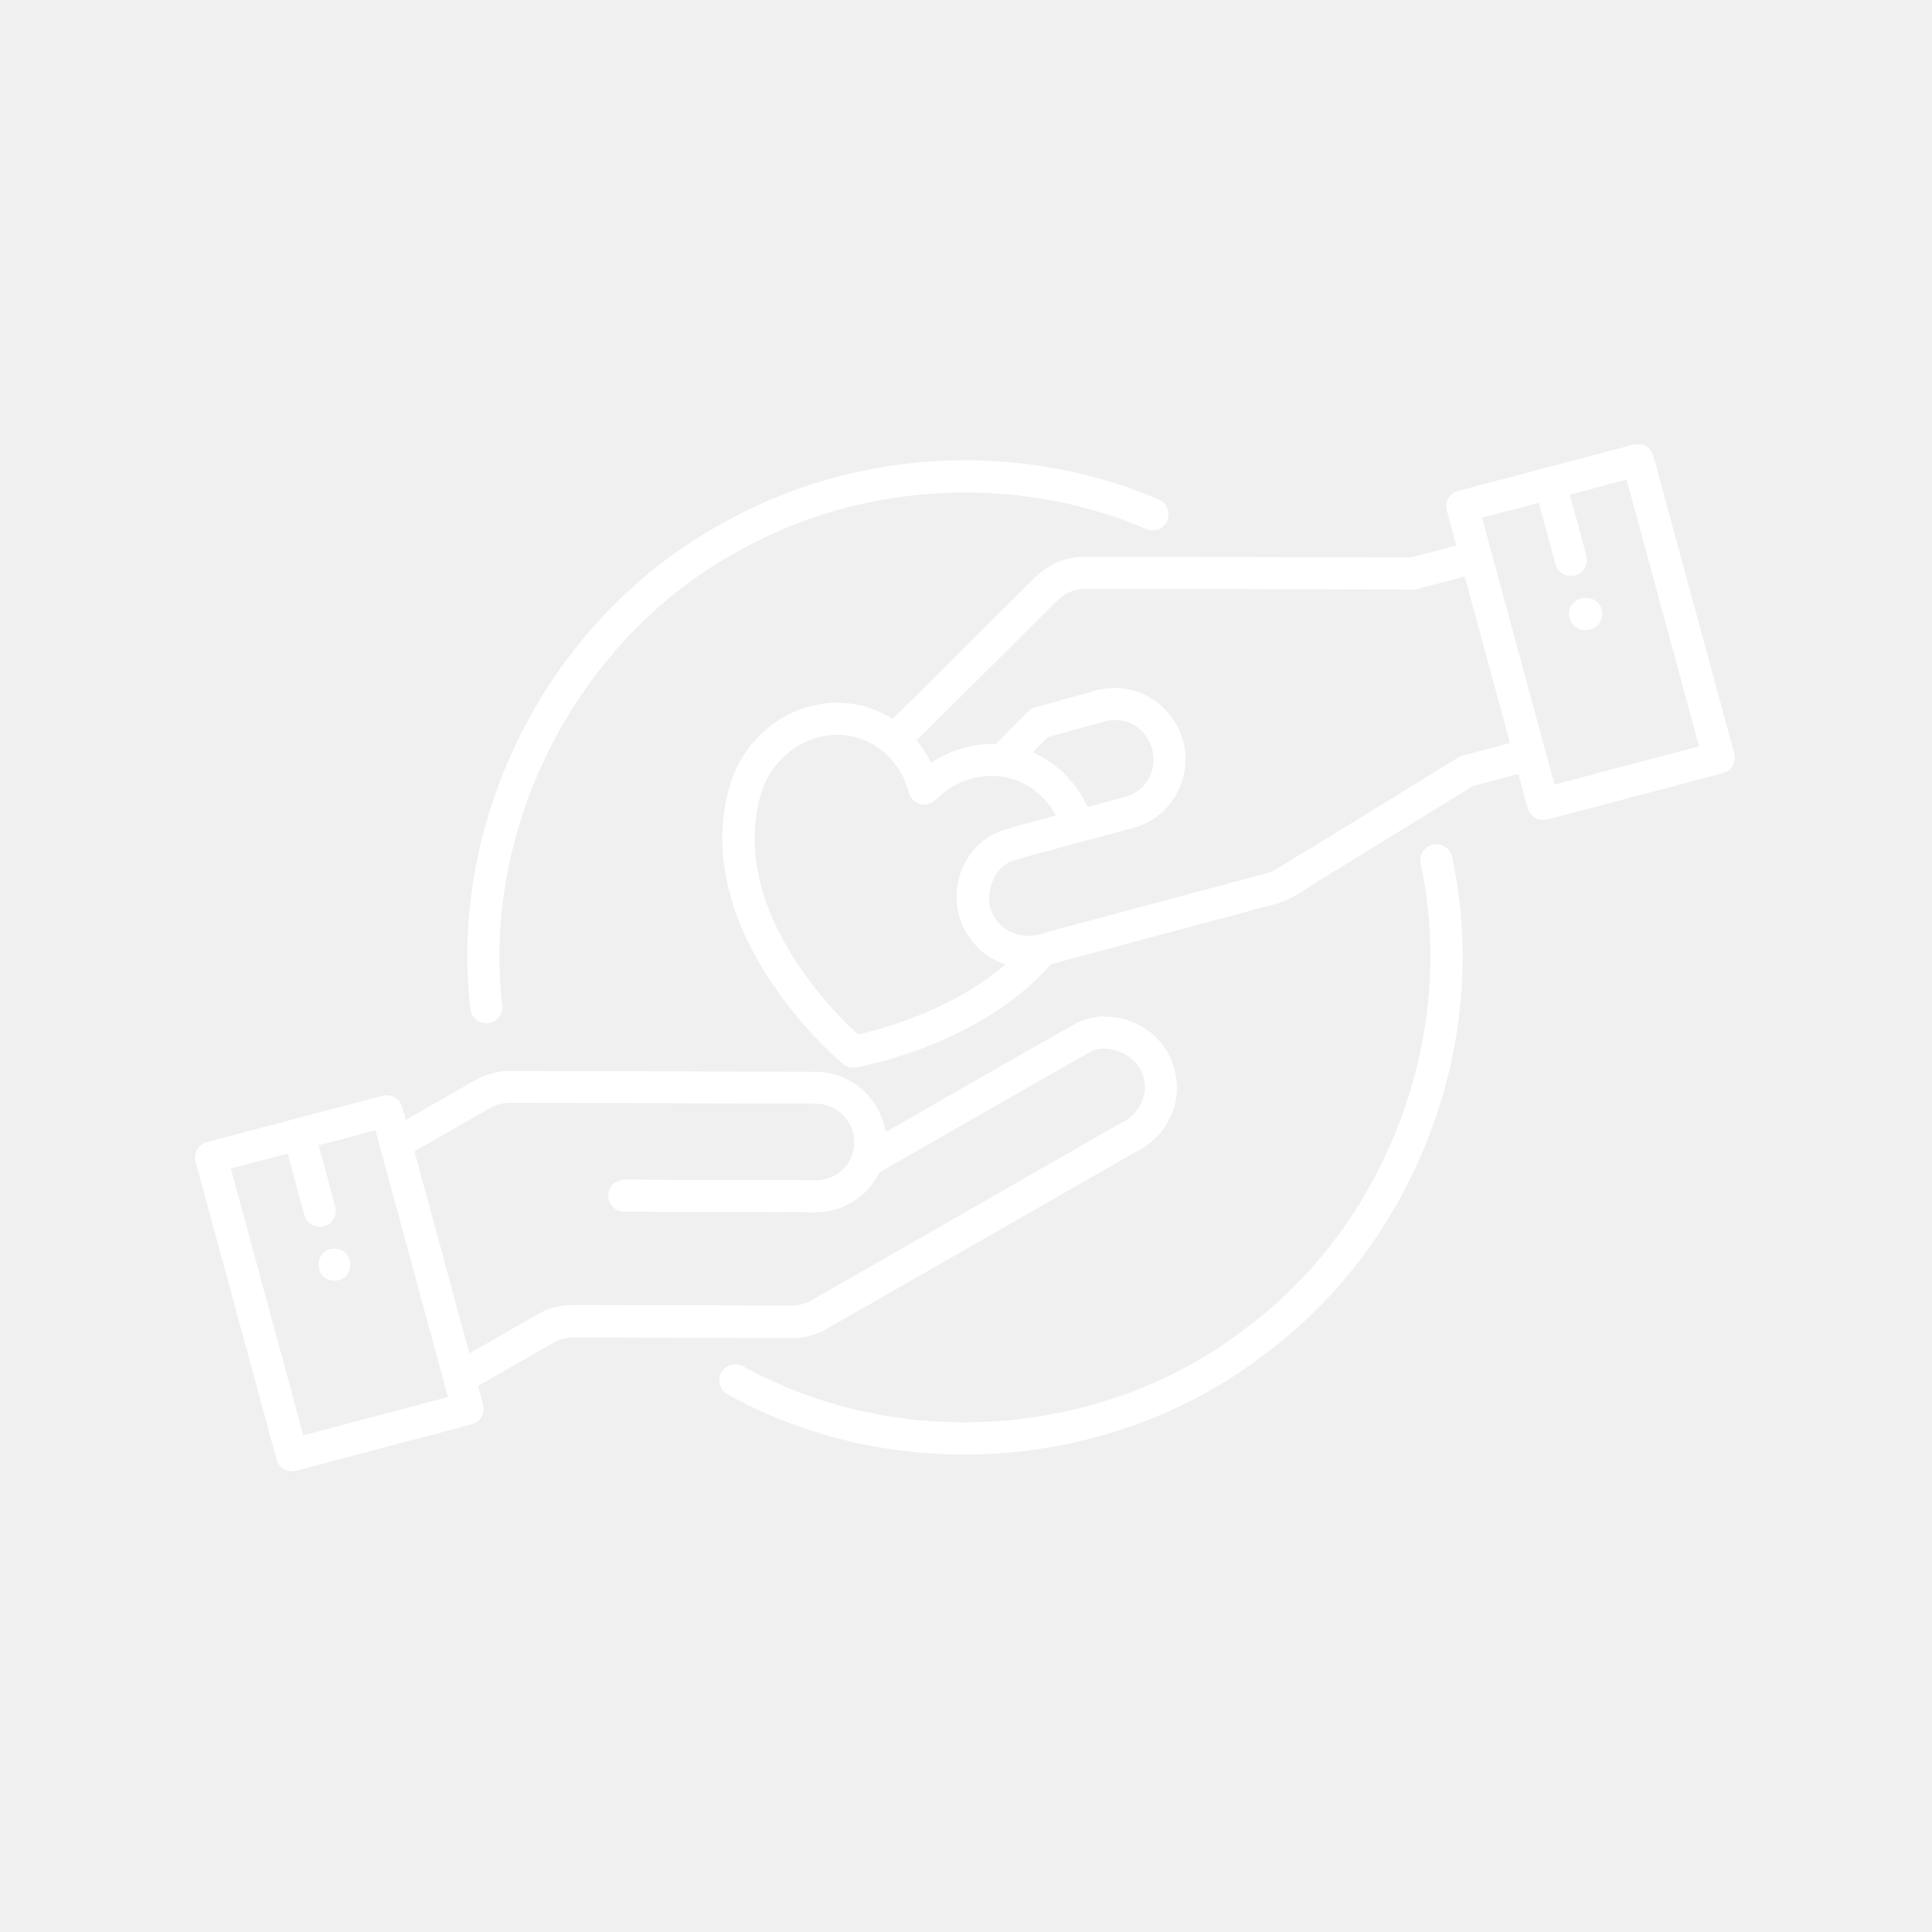
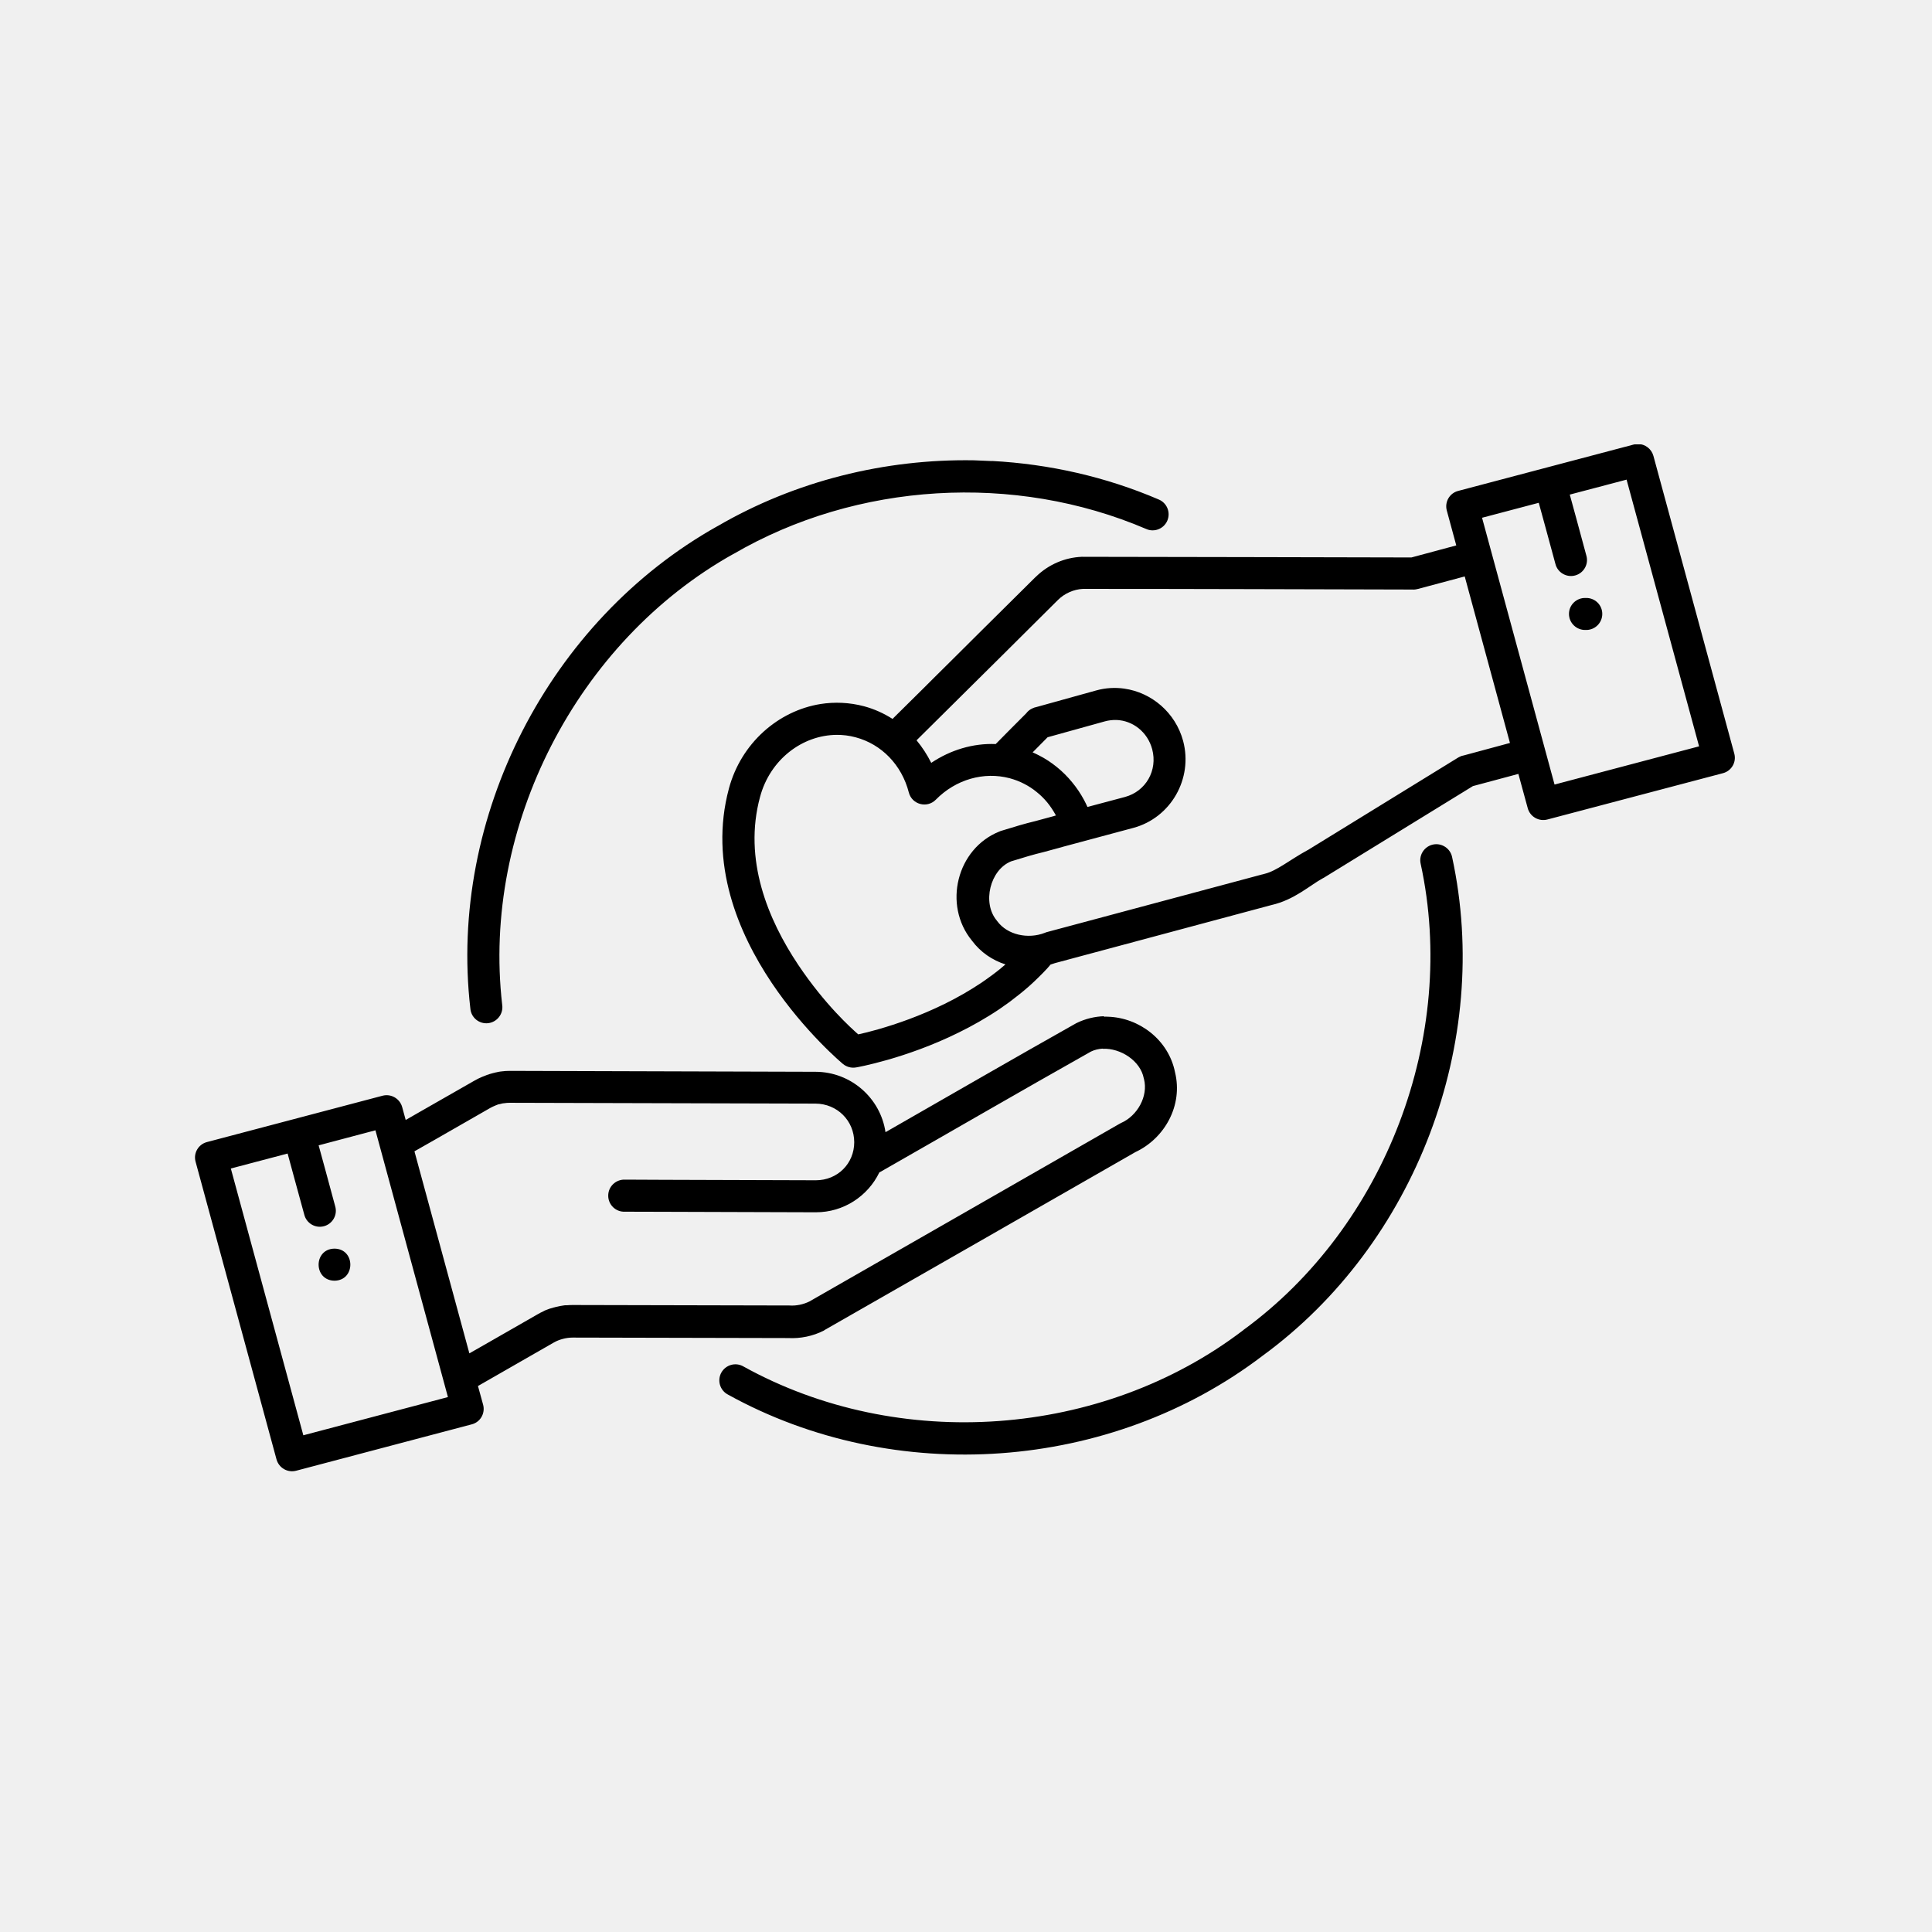
<svg xmlns="http://www.w3.org/2000/svg" width="400" zoomAndPan="magnify" viewBox="0 0 300 300" height="400" preserveAspectRatio="xMidYMid meet" version="1.0">
  <defs>
    <clipPath id="34a834bfdd">
      <path d="M 30 69 L 270 69 L 270 229 L 30 229 Z M 30 69 " clip-rule="nonzero" />
    </clipPath>
  </defs>
  <g clip-path="url(#34a834bfdd)">
-     <path fill="#ffffff" d="M 254.34 68.949 C 254.125 68.949 253.895 68.973 253.68 69.027 L 226.422 76.23 C 225.09 76.574 224.301 77.934 224.656 79.266 L 226.129 84.691 L 219.168 86.562 C 202.141 86.535 185.113 86.473 168.07 86.461 C 168.035 86.445 167.996 86.445 167.957 86.461 C 165.316 86.574 162.812 87.668 160.918 89.496 C 160.855 89.547 160.805 89.598 160.738 89.66 C 159.277 91.098 157.832 92.547 156.367 93.996 C 154.906 95.445 153.445 96.891 151.984 98.34 C 150.535 99.789 149.074 101.238 147.613 102.688 C 146.152 104.121 144.703 105.582 143.242 107.031 C 141.781 108.469 140.32 109.918 138.859 111.367 C 138.77 111.453 138.68 111.543 138.59 111.633 C 137.246 110.77 135.758 110.094 134.156 109.664 C 131.883 109.066 129.594 108.977 127.41 109.32 C 120.828 110.375 115.082 115.406 113.191 122.422 C 110.051 134.086 114.652 144.875 119.809 152.586 C 124.98 160.301 130.902 165.219 130.902 165.219 C 131.465 165.676 132.199 165.879 132.926 165.75 C 132.926 165.75 133.457 165.664 134.297 165.473 C 135.148 165.281 136.367 164.988 137.828 164.57 C 139.289 164.152 141.008 163.605 142.887 162.906 C 144.766 162.207 146.801 161.355 148.883 160.324 C 150.969 159.297 153.117 158.09 155.211 156.68 C 155.734 156.324 156.254 155.953 156.777 155.574 C 157.285 155.191 157.793 154.797 158.301 154.391 C 158.809 153.984 159.316 153.566 159.801 153.133 C 160.297 152.688 160.777 152.242 161.25 151.773 C 161.488 151.547 161.719 151.305 161.961 151.062 C 162.188 150.82 162.418 150.578 162.645 150.34 C 162.812 150.148 162.977 149.969 163.129 149.777 C 163.359 149.703 163.586 149.625 163.816 149.551 L 197.414 140.539 C 201.008 139.727 203.371 137.477 205.457 136.348 C 205.508 136.336 205.547 136.309 205.582 136.285 C 213.297 131.543 220.996 126.805 228.711 122.066 L 235.773 120.172 L 237.223 125.484 C 237.578 126.816 238.953 127.605 240.285 127.25 L 267.543 120.059 C 268.879 119.703 269.664 118.34 269.297 117.008 L 256.742 70.793 C 256.449 69.711 255.457 68.949 254.34 68.938 Z M 151.262 71.477 C 137.398 71.238 123.484 74.68 111.41 81.707 L 111.398 81.707 C 85.285 96.332 69.594 126.844 73.035 156.59 C 73.137 158 74.395 159.043 75.805 158.879 C 77.203 158.711 78.195 157.414 77.98 156.02 C 74.789 128.367 89.582 99.613 113.863 86.027 L 113.875 86.027 L 113.902 86.016 C 133.078 74.844 157.539 73.398 177.945 82.125 C 179.215 82.711 180.715 82.125 181.262 80.844 C 181.809 79.559 181.199 78.074 179.902 77.551 C 171.695 74.031 162.898 72.051 154.031 71.578 L 154.031 71.594 C 153.102 71.543 152.188 71.516 151.262 71.477 Z M 252.574 74.477 L 263.832 115.891 L 241.391 121.824 L 230.133 80.398 L 238.938 78.074 L 239.992 81.922 L 241.52 87.551 C 241.848 88.898 243.246 89.727 244.594 89.355 C 245.941 88.988 246.73 87.578 246.32 86.242 L 244.797 80.613 L 243.754 76.801 Z M 227.441 89.508 L 234.465 115.367 L 227.301 117.301 C 227.082 117.336 226.867 117.402 226.664 117.504 C 226.641 117.516 226.613 117.543 226.59 117.555 C 226.562 117.566 226.551 117.566 226.523 117.578 C 226.461 117.617 226.41 117.645 226.348 117.68 C 218.594 122.445 210.844 127.223 203.094 131.988 C 203.066 131.988 203.055 131.988 203.055 132 C 200.273 133.516 198.266 135.23 196.359 135.688 C 196.281 135.711 196.207 135.727 196.129 135.75 L 196.105 135.762 C 196.055 135.762 196.016 135.777 195.965 135.789 L 162.469 144.758 C 162.379 144.785 162.305 144.824 162.215 144.859 C 159.648 145.852 156.434 145.191 154.855 143.043 C 154.832 143.008 154.793 142.969 154.77 142.93 C 152.48 140.184 153.738 135.078 156.992 133.754 C 162.391 132.102 159.191 133.121 165.008 131.508 L 165.035 131.492 L 175.965 128.559 C 181.809 126.996 185.277 120.91 183.715 115.051 C 182.531 110.652 178.82 107.527 174.578 106.93 C 173.168 106.727 171.68 106.805 170.219 107.211 L 160.98 109.777 C 160.727 109.828 160.484 109.902 160.258 110.02 C 159.887 110.195 159.582 110.449 159.344 110.77 C 158.465 111.645 157.602 112.523 156.723 113.398 C 156.027 114.109 155.312 114.82 154.613 115.535 C 151.094 115.395 147.602 116.449 144.602 118.457 C 143.965 117.184 143.203 116.016 142.328 114.961 C 142.34 114.938 142.352 114.938 142.367 114.91 C 143.828 113.461 145.289 112.012 146.75 110.566 C 148.199 109.117 149.66 107.68 151.121 106.23 C 152.582 104.781 154.043 103.336 155.504 101.887 C 156.953 100.438 158.414 98.988 159.875 97.539 C 161.336 96.09 162.797 94.645 164.246 93.195 C 164.262 93.18 164.273 93.168 164.285 93.156 C 165.301 92.141 166.75 91.504 168.172 91.441 C 185.164 91.441 202.152 91.504 219.156 91.543 C 219.434 91.566 219.715 91.555 219.98 91.492 C 220.004 91.492 220.02 91.492 220.043 91.48 C 220.07 91.48 220.109 91.465 220.145 91.453 L 220.223 91.441 Z M 246.219 92.852 C 244.809 92.801 243.629 93.918 243.629 95.328 C 243.629 96.738 244.809 97.871 246.219 97.82 C 247.633 97.871 248.801 96.738 248.801 95.328 C 248.801 93.918 247.633 92.801 246.219 92.852 Z M 173.359 111.797 C 175.898 111.887 178.188 113.652 178.91 116.332 C 179.789 119.637 177.922 122.879 174.68 123.754 L 168.859 125.305 C 168.695 124.926 168.504 124.555 168.312 124.188 C 167.781 123.207 167.168 122.293 166.457 121.441 C 165.758 120.59 164.973 119.805 164.105 119.105 C 163.242 118.406 162.305 117.781 161.285 117.273 C 160.98 117.109 160.664 116.969 160.348 116.828 C 161.121 116.043 161.895 115.266 162.672 114.48 L 171.566 112.012 C 172.164 111.848 172.762 111.785 173.359 111.797 Z M 129.898 114.109 C 130.879 114.098 131.883 114.223 132.875 114.492 C 136.875 115.559 140.016 118.762 141.121 123.055 C 141.602 124.926 143.953 125.559 145.312 124.176 C 148.426 121.012 152.773 119.789 156.789 120.844 C 157.574 121.062 158.324 121.34 159.023 121.707 C 159.723 122.066 160.371 122.484 160.969 122.98 C 161.578 123.461 162.125 124.008 162.621 124.605 C 163.117 125.215 163.547 125.863 163.93 126.562 C 163.941 126.574 163.941 126.602 163.969 126.625 L 163.727 126.691 L 163.715 126.691 C 163.715 126.691 163.715 126.691 163.715 126.703 C 157.793 128.344 161.285 127.238 155.379 129.039 C 155.312 129.066 155.25 129.09 155.188 129.117 C 148.555 131.762 146.395 140.539 150.918 146.055 C 152.277 147.887 154.105 149.105 156.129 149.754 C 155.809 150.02 155.504 150.289 155.188 150.543 C 154.742 150.898 154.285 151.254 153.828 151.582 C 153.371 151.926 152.898 152.242 152.43 152.574 C 150.551 153.832 148.605 154.938 146.688 155.879 C 144.781 156.82 142.898 157.605 141.16 158.254 C 139.418 158.902 137.816 159.41 136.457 159.805 C 135.121 160.188 134.043 160.453 133.266 160.617 C 132.176 159.652 128.109 156.02 123.965 149.844 C 119.238 142.777 115.387 133.465 118.02 123.742 C 119.582 117.922 124.59 114.148 129.914 114.109 Z M 222.965 131.086 C 221.391 131.137 220.246 132.613 220.602 134.137 C 226.41 160.859 215.164 190.418 193.078 206.516 L 193.043 206.555 C 171.109 223.289 139.57 225.551 115.438 212.184 C 114.23 211.484 112.695 211.918 112.008 213.137 C 111.336 214.355 111.793 215.895 113.023 216.543 C 138.961 230.902 172.48 228.5 196.055 210.52 C 219.801 193.188 231.723 161.824 225.484 133.094 C 225.242 131.898 224.172 131.062 222.965 131.086 Z M 171.426 157.797 C 170.004 157.848 168.566 158.18 167.207 158.84 C 167.168 158.863 167.117 158.879 167.082 158.902 C 157.168 164.48 147.348 170.172 137.5 175.805 C 136.723 170.516 132.137 166.438 126.633 166.426 L 79.188 166.285 C 78.73 166.285 78.27 166.312 77.812 166.375 C 77.801 166.375 77.777 166.375 77.762 166.387 C 77.75 166.387 77.727 166.387 77.711 166.387 C 77.586 166.414 77.457 166.414 77.344 166.449 C 77.266 166.465 77.203 166.477 77.129 166.5 C 77.027 166.516 76.938 166.527 76.836 166.566 C 76.746 166.578 76.656 166.617 76.566 166.629 C 76.492 166.652 76.414 166.68 76.34 166.691 C 76.238 166.719 76.125 166.754 76.023 166.781 C 75.957 166.805 75.895 166.832 75.832 166.855 C 75.703 166.883 75.59 166.922 75.477 166.973 C 75.438 166.984 75.398 166.996 75.359 167.023 C 75.223 167.086 75.07 167.125 74.93 167.188 L 74.918 167.188 C 74.902 167.199 74.902 167.199 74.902 167.199 C 74.473 167.379 74.039 167.582 73.633 167.824 L 65.145 172.676 L 62.996 173.91 L 62.449 171.902 C 62.082 170.582 60.723 169.793 59.387 170.148 L 32.133 177.34 C 30.797 177.695 30.008 179.055 30.367 180.379 L 42.934 226.605 C 43.301 227.941 44.66 228.727 45.996 228.371 L 73.266 221.168 C 74.586 220.824 75.375 219.465 75.02 218.129 L 74.219 215.219 L 77.496 213.34 L 85.984 208.473 C 86.441 208.207 86.926 208.027 87.406 207.902 C 87.891 207.773 88.387 207.699 88.918 207.699 L 122.363 207.773 C 124.297 207.875 126.227 207.48 127.941 206.605 C 127.98 206.578 128.02 206.555 128.043 206.527 C 144.145 197.34 160.219 188.102 176.293 178.902 C 180.879 176.758 183.715 171.621 182.457 166.5 C 181.453 161.457 176.879 158.012 172.023 157.875 C 171.82 157.859 171.617 157.859 171.414 157.875 Z M 171.234 162.855 C 174.008 162.727 177.082 164.723 177.602 167.43 C 177.613 167.48 177.629 167.531 177.641 167.57 C 178.312 170.211 176.625 173.262 174.07 174.379 C 173.992 174.418 173.906 174.457 173.828 174.508 C 157.777 183.695 141.742 192.918 125.68 202.094 C 124.727 202.562 123.621 202.793 122.566 202.715 C 122.555 202.715 122.531 202.715 122.516 202.715 C 122.48 202.715 122.43 202.715 122.379 202.715 L 122.34 202.715 C 122.328 202.715 122.312 202.715 122.301 202.715 L 88.934 202.641 C 88.641 202.641 88.348 202.652 88.043 202.68 C 87.914 202.664 87.789 202.68 87.648 202.691 C 87.203 202.754 86.746 202.832 86.301 202.945 C 86.238 202.973 86.188 202.973 86.125 202.996 C 86.074 202.996 86.035 203.023 85.996 203.023 C 85.539 203.137 85.094 203.289 84.676 203.465 C 84.547 203.516 84.434 203.582 84.332 203.645 C 84.055 203.758 83.785 203.91 83.52 204.062 L 75.043 208.918 L 72.883 210.148 L 64.355 178.777 L 67.637 176.91 L 76.125 172.043 C 76.402 171.891 76.684 171.762 76.961 171.648 C 77.078 171.598 77.203 171.559 77.316 171.508 C 77.418 171.484 77.52 171.445 77.609 171.445 C 77.699 171.418 77.777 171.395 77.852 171.383 C 78.004 171.344 78.168 171.305 78.32 171.305 C 78.602 171.254 78.883 171.242 79.172 171.242 L 126.621 171.367 C 129.988 171.383 132.633 174.012 132.645 177.352 C 132.645 180.684 130.051 183.273 126.684 183.273 L 102.961 183.199 L 97.039 183.172 C 95.629 183.121 94.445 184.242 94.445 185.652 C 94.434 187.062 95.605 188.207 97.016 188.152 L 102.949 188.168 L 126.672 188.242 C 131.004 188.258 134.781 185.715 136.547 182.043 C 136.609 182.016 136.66 181.992 136.711 181.965 C 147.625 175.738 158.477 169.438 169.406 163.285 C 169.977 163.008 170.602 162.867 171.234 162.828 Z M 58.297 175.512 L 69.555 216.938 L 47.102 222.871 L 35.844 181.445 L 44.66 179.121 L 45.703 182.957 L 47.242 188.586 C 47.57 189.945 48.957 190.773 50.316 190.402 C 51.664 190.035 52.449 188.625 52.043 187.289 L 50.52 181.66 L 49.477 177.848 Z M 51.941 193.887 C 48.652 193.922 48.652 198.828 51.941 198.867 C 55.219 198.828 55.219 193.922 51.941 193.887 Z M 51.941 193.887 " fill-opacity="1" fill-rule="nonzero" />
+     <path fill="currentColor" d="M 254.34 68.949 C 254.125 68.949 253.895 68.973 253.68 69.027 L 226.422 76.23 C 225.09 76.574 224.301 77.934 224.656 79.266 L 226.129 84.691 L 219.168 86.562 C 202.141 86.535 185.113 86.473 168.07 86.461 C 168.035 86.445 167.996 86.445 167.957 86.461 C 165.316 86.574 162.812 87.668 160.918 89.496 C 160.855 89.547 160.805 89.598 160.738 89.66 C 159.277 91.098 157.832 92.547 156.367 93.996 C 154.906 95.445 153.445 96.891 151.984 98.34 C 150.535 99.789 149.074 101.238 147.613 102.688 C 146.152 104.121 144.703 105.582 143.242 107.031 C 141.781 108.469 140.32 109.918 138.859 111.367 C 138.77 111.453 138.68 111.543 138.59 111.633 C 137.246 110.77 135.758 110.094 134.156 109.664 C 131.883 109.066 129.594 108.977 127.41 109.32 C 120.828 110.375 115.082 115.406 113.191 122.422 C 110.051 134.086 114.652 144.875 119.809 152.586 C 124.98 160.301 130.902 165.219 130.902 165.219 C 131.465 165.676 132.199 165.879 132.926 165.75 C 132.926 165.75 133.457 165.664 134.297 165.473 C 135.148 165.281 136.367 164.988 137.828 164.57 C 139.289 164.152 141.008 163.605 142.887 162.906 C 144.766 162.207 146.801 161.355 148.883 160.324 C 150.969 159.297 153.117 158.09 155.211 156.68 C 155.734 156.324 156.254 155.953 156.777 155.574 C 157.285 155.191 157.793 154.797 158.301 154.391 C 158.809 153.984 159.316 153.566 159.801 153.133 C 160.297 152.688 160.777 152.242 161.25 151.773 C 161.488 151.547 161.719 151.305 161.961 151.062 C 162.188 150.82 162.418 150.578 162.645 150.34 C 162.812 150.148 162.977 149.969 163.129 149.777 C 163.359 149.703 163.586 149.625 163.816 149.551 L 197.414 140.539 C 201.008 139.727 203.371 137.477 205.457 136.348 C 205.508 136.336 205.547 136.309 205.582 136.285 C 213.297 131.543 220.996 126.805 228.711 122.066 L 235.773 120.172 L 237.223 125.484 C 237.578 126.816 238.953 127.605 240.285 127.25 L 267.543 120.059 C 268.879 119.703 269.664 118.34 269.297 117.008 L 256.742 70.793 C 256.449 69.711 255.457 68.949 254.34 68.938 Z M 151.262 71.477 C 137.398 71.238 123.484 74.68 111.41 81.707 L 111.398 81.707 C 85.285 96.332 69.594 126.844 73.035 156.59 C 73.137 158 74.395 159.043 75.805 158.879 C 77.203 158.711 78.195 157.414 77.98 156.02 C 74.789 128.367 89.582 99.613 113.863 86.027 L 113.875 86.027 L 113.902 86.016 C 133.078 74.844 157.539 73.398 177.945 82.125 C 179.215 82.711 180.715 82.125 181.262 80.844 C 181.809 79.559 181.199 78.074 179.902 77.551 C 171.695 74.031 162.898 72.051 154.031 71.578 L 154.031 71.594 C 153.102 71.543 152.188 71.516 151.262 71.477 Z M 252.574 74.477 L 263.832 115.891 L 241.391 121.824 L 230.133 80.398 L 238.938 78.074 L 239.992 81.922 L 241.52 87.551 C 241.848 88.898 243.246 89.727 244.594 89.355 C 245.941 88.988 246.73 87.578 246.32 86.242 L 244.797 80.613 L 243.754 76.801 Z M 227.441 89.508 L 234.465 115.367 L 227.301 117.301 C 227.082 117.336 226.867 117.402 226.664 117.504 C 226.641 117.516 226.613 117.543 226.59 117.555 C 226.562 117.566 226.551 117.566 226.523 117.578 C 226.461 117.617 226.41 117.645 226.348 117.68 C 218.594 122.445 210.844 127.223 203.094 131.988 C 203.066 131.988 203.055 131.988 203.055 132 C 200.273 133.516 198.266 135.23 196.359 135.688 C 196.281 135.711 196.207 135.727 196.129 135.75 L 196.105 135.762 C 196.055 135.762 196.016 135.777 195.965 135.789 L 162.469 144.758 C 162.379 144.785 162.305 144.824 162.215 144.859 C 159.648 145.852 156.434 145.191 154.855 143.043 C 154.832 143.008 154.793 142.969 154.77 142.93 C 152.48 140.184 153.738 135.078 156.992 133.754 C 162.391 132.102 159.191 133.121 165.008 131.508 L 165.035 131.492 L 175.965 128.559 C 181.809 126.996 185.277 120.91 183.715 115.051 C 182.531 110.652 178.82 107.527 174.578 106.93 C 173.168 106.727 171.68 106.805 170.219 107.211 L 160.98 109.777 C 160.727 109.828 160.484 109.902 160.258 110.02 C 159.887 110.195 159.582 110.449 159.344 110.77 C 158.465 111.645 157.602 112.523 156.723 113.398 C 156.027 114.109 155.312 114.82 154.613 115.535 C 151.094 115.395 147.602 116.449 144.602 118.457 C 143.965 117.184 143.203 116.016 142.328 114.961 C 142.34 114.938 142.352 114.938 142.367 114.91 C 143.828 113.461 145.289 112.012 146.75 110.566 C 148.199 109.117 149.66 107.68 151.121 106.23 C 152.582 104.781 154.043 103.336 155.504 101.887 C 156.953 100.438 158.414 98.988 159.875 97.539 C 161.336 96.09 162.797 94.645 164.246 93.195 C 164.262 93.18 164.273 93.168 164.285 93.156 C 165.301 92.141 166.75 91.504 168.172 91.441 C 185.164 91.441 202.152 91.504 219.156 91.543 C 219.434 91.566 219.715 91.555 219.98 91.492 C 220.004 91.492 220.02 91.492 220.043 91.48 C 220.07 91.48 220.109 91.465 220.145 91.453 L 220.223 91.441 Z M 246.219 92.852 C 244.809 92.801 243.629 93.918 243.629 95.328 C 243.629 96.738 244.809 97.871 246.219 97.82 C 247.633 97.871 248.801 96.738 248.801 95.328 C 248.801 93.918 247.633 92.801 246.219 92.852 Z M 173.359 111.797 C 175.898 111.887 178.188 113.652 178.91 116.332 C 179.789 119.637 177.922 122.879 174.68 123.754 L 168.859 125.305 C 168.695 124.926 168.504 124.555 168.312 124.188 C 167.781 123.207 167.168 122.293 166.457 121.441 C 165.758 120.59 164.973 119.805 164.105 119.105 C 163.242 118.406 162.305 117.781 161.285 117.273 C 160.98 117.109 160.664 116.969 160.348 116.828 C 161.121 116.043 161.895 115.266 162.672 114.48 L 171.566 112.012 C 172.164 111.848 172.762 111.785 173.359 111.797 Z M 129.898 114.109 C 130.879 114.098 131.883 114.223 132.875 114.492 C 136.875 115.559 140.016 118.762 141.121 123.055 C 141.602 124.926 143.953 125.559 145.312 124.176 C 148.426 121.012 152.773 119.789 156.789 120.844 C 157.574 121.062 158.324 121.34 159.023 121.707 C 159.723 122.066 160.371 122.484 160.969 122.98 C 161.578 123.461 162.125 124.008 162.621 124.605 C 163.117 125.215 163.547 125.863 163.93 126.562 C 163.941 126.574 163.941 126.602 163.969 126.625 L 163.727 126.691 L 163.715 126.691 C 163.715 126.691 163.715 126.691 163.715 126.703 C 157.793 128.344 161.285 127.238 155.379 129.039 C 155.312 129.066 155.25 129.09 155.188 129.117 C 148.555 131.762 146.395 140.539 150.918 146.055 C 152.277 147.887 154.105 149.105 156.129 149.754 C 155.809 150.02 155.504 150.289 155.188 150.543 C 154.742 150.898 154.285 151.254 153.828 151.582 C 153.371 151.926 152.898 152.242 152.43 152.574 C 150.551 153.832 148.605 154.938 146.688 155.879 C 144.781 156.82 142.898 157.605 141.16 158.254 C 139.418 158.902 137.816 159.41 136.457 159.805 C 135.121 160.188 134.043 160.453 133.266 160.617 C 132.176 159.652 128.109 156.02 123.965 149.844 C 119.238 142.777 115.387 133.465 118.02 123.742 C 119.582 117.922 124.59 114.148 129.914 114.109 Z M 222.965 131.086 C 221.391 131.137 220.246 132.613 220.602 134.137 C 226.41 160.859 215.164 190.418 193.078 206.516 L 193.043 206.555 C 171.109 223.289 139.57 225.551 115.438 212.184 C 114.23 211.484 112.695 211.918 112.008 213.137 C 111.336 214.355 111.793 215.895 113.023 216.543 C 138.961 230.902 172.48 228.5 196.055 210.52 C 219.801 193.188 231.723 161.824 225.484 133.094 C 225.242 131.898 224.172 131.062 222.965 131.086 Z M 171.426 157.797 C 170.004 157.848 168.566 158.18 167.207 158.84 C 167.168 158.863 167.117 158.879 167.082 158.902 C 157.168 164.48 147.348 170.172 137.5 175.805 C 136.723 170.516 132.137 166.438 126.633 166.426 L 79.188 166.285 C 78.73 166.285 78.27 166.312 77.812 166.375 C 77.801 166.375 77.777 166.375 77.762 166.387 C 77.75 166.387 77.727 166.387 77.711 166.387 C 77.586 166.414 77.457 166.414 77.344 166.449 C 77.266 166.465 77.203 166.477 77.129 166.5 C 77.027 166.516 76.938 166.527 76.836 166.566 C 76.746 166.578 76.656 166.617 76.566 166.629 C 76.492 166.652 76.414 166.68 76.34 166.691 C 76.238 166.719 76.125 166.754 76.023 166.781 C 75.957 166.805 75.895 166.832 75.832 166.855 C 75.703 166.883 75.59 166.922 75.477 166.973 C 75.438 166.984 75.398 166.996 75.359 167.023 C 75.223 167.086 75.07 167.125 74.93 167.188 L 74.918 167.188 C 74.902 167.199 74.902 167.199 74.902 167.199 C 74.473 167.379 74.039 167.582 73.633 167.824 L 65.145 172.676 L 62.996 173.91 L 62.449 171.902 C 62.082 170.582 60.723 169.793 59.387 170.148 L 32.133 177.34 C 30.797 177.695 30.008 179.055 30.367 180.379 L 42.934 226.605 C 43.301 227.941 44.66 228.727 45.996 228.371 L 73.266 221.168 C 74.586 220.824 75.375 219.465 75.02 218.129 L 74.219 215.219 L 77.496 213.34 L 85.984 208.473 C 86.441 208.207 86.926 208.027 87.406 207.902 C 87.891 207.773 88.387 207.699 88.918 207.699 L 122.363 207.773 C 124.297 207.875 126.227 207.48 127.941 206.605 C 127.98 206.578 128.02 206.555 128.043 206.527 C 144.145 197.34 160.219 188.102 176.293 178.902 C 180.879 176.758 183.715 171.621 182.457 166.5 C 181.453 161.457 176.879 158.012 172.023 157.875 C 171.82 157.859 171.617 157.859 171.414 157.875 Z M 171.234 162.855 C 174.008 162.727 177.082 164.723 177.602 167.43 C 177.613 167.48 177.629 167.531 177.641 167.57 C 178.312 170.211 176.625 173.262 174.07 174.379 C 173.992 174.418 173.906 174.457 173.828 174.508 C 157.777 183.695 141.742 192.918 125.68 202.094 C 124.727 202.562 123.621 202.793 122.566 202.715 C 122.555 202.715 122.531 202.715 122.516 202.715 C 122.48 202.715 122.43 202.715 122.379 202.715 L 122.34 202.715 C 122.328 202.715 122.312 202.715 122.301 202.715 L 88.934 202.641 C 88.641 202.641 88.348 202.652 88.043 202.68 C 87.914 202.664 87.789 202.68 87.648 202.691 C 87.203 202.754 86.746 202.832 86.301 202.945 C 86.238 202.973 86.188 202.973 86.125 202.996 C 86.074 202.996 86.035 203.023 85.996 203.023 C 85.539 203.137 85.094 203.289 84.676 203.465 C 84.547 203.516 84.434 203.582 84.332 203.645 C 84.055 203.758 83.785 203.91 83.52 204.062 L 75.043 208.918 L 72.883 210.148 L 64.355 178.777 L 67.637 176.91 L 76.125 172.043 C 76.402 171.891 76.684 171.762 76.961 171.648 C 77.078 171.598 77.203 171.559 77.316 171.508 C 77.418 171.484 77.52 171.445 77.609 171.445 C 77.699 171.418 77.777 171.395 77.852 171.383 C 78.004 171.344 78.168 171.305 78.32 171.305 C 78.602 171.254 78.883 171.242 79.172 171.242 L 126.621 171.367 C 129.988 171.383 132.633 174.012 132.645 177.352 C 132.645 180.684 130.051 183.273 126.684 183.273 L 102.961 183.199 L 97.039 183.172 C 95.629 183.121 94.445 184.242 94.445 185.652 C 94.434 187.062 95.605 188.207 97.016 188.152 L 102.949 188.168 L 126.672 188.242 C 131.004 188.258 134.781 185.715 136.547 182.043 C 136.609 182.016 136.66 181.992 136.711 181.965 C 147.625 175.738 158.477 169.438 169.406 163.285 C 169.977 163.008 170.602 162.867 171.234 162.828 Z M 58.297 175.512 L 69.555 216.938 L 47.102 222.871 L 35.844 181.445 L 44.66 179.121 L 45.703 182.957 L 47.242 188.586 C 47.57 189.945 48.957 190.773 50.316 190.402 C 51.664 190.035 52.449 188.625 52.043 187.289 L 50.52 181.66 L 49.477 177.848 Z M 51.941 193.887 C 48.652 193.922 48.652 198.828 51.941 198.867 C 55.219 198.828 55.219 193.922 51.941 193.887 Z M 51.941 193.887 " fill-opacity="1" fill-rule="nonzero" />
  </g>
</svg>
